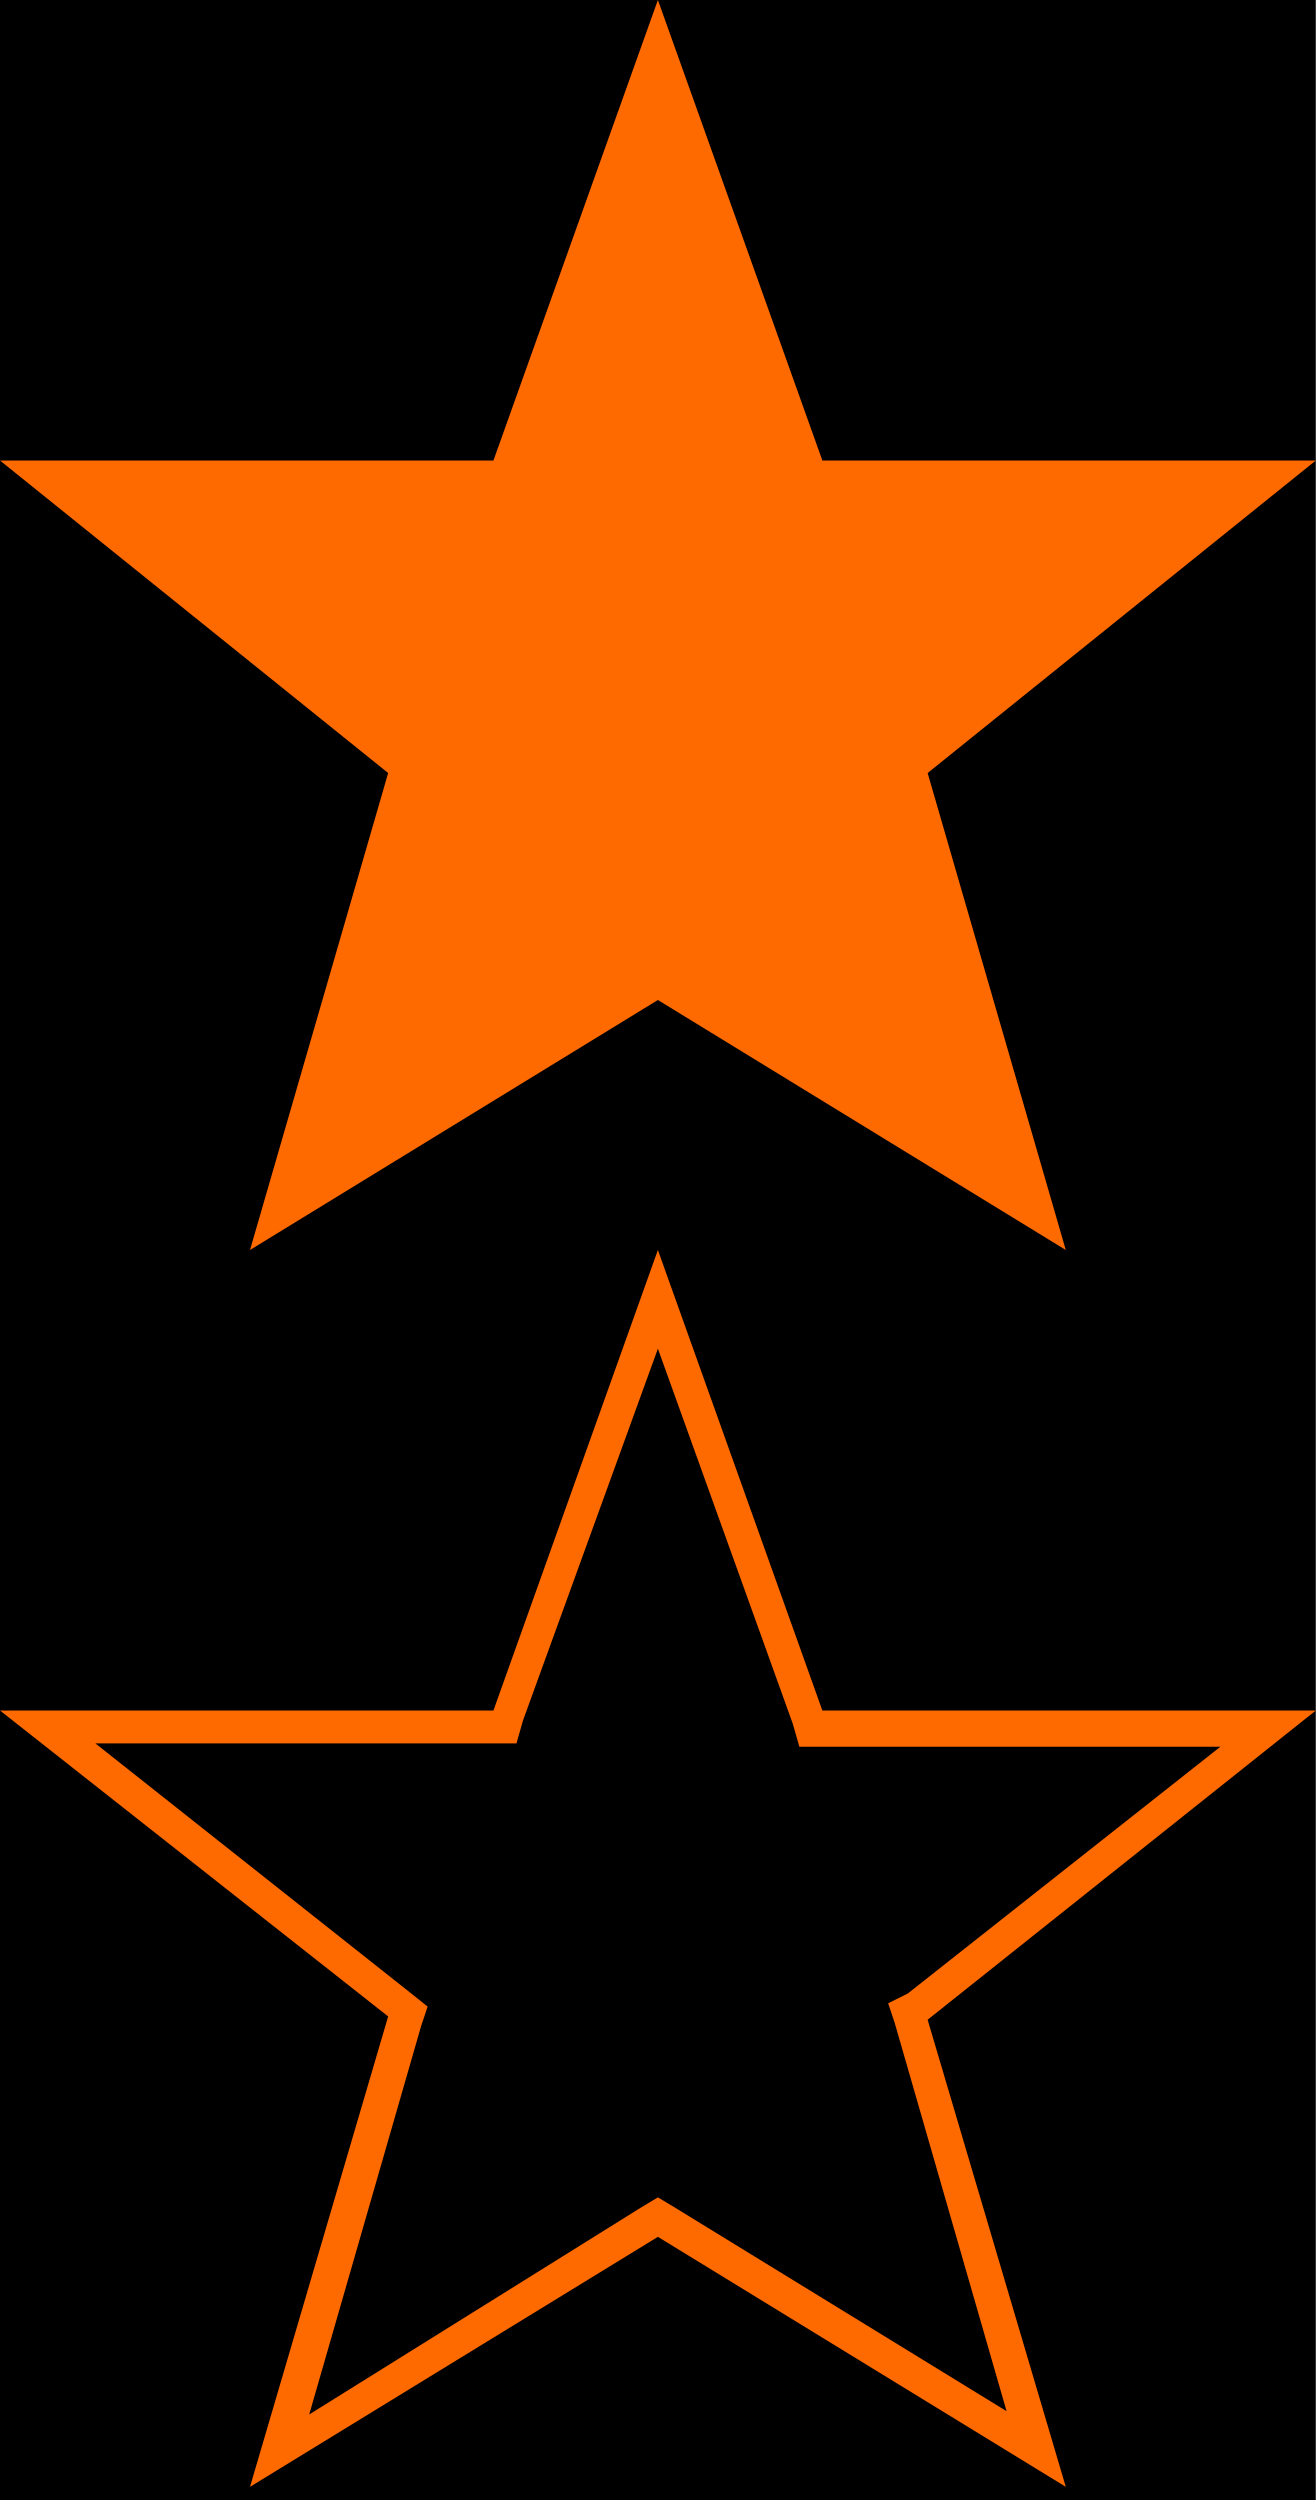
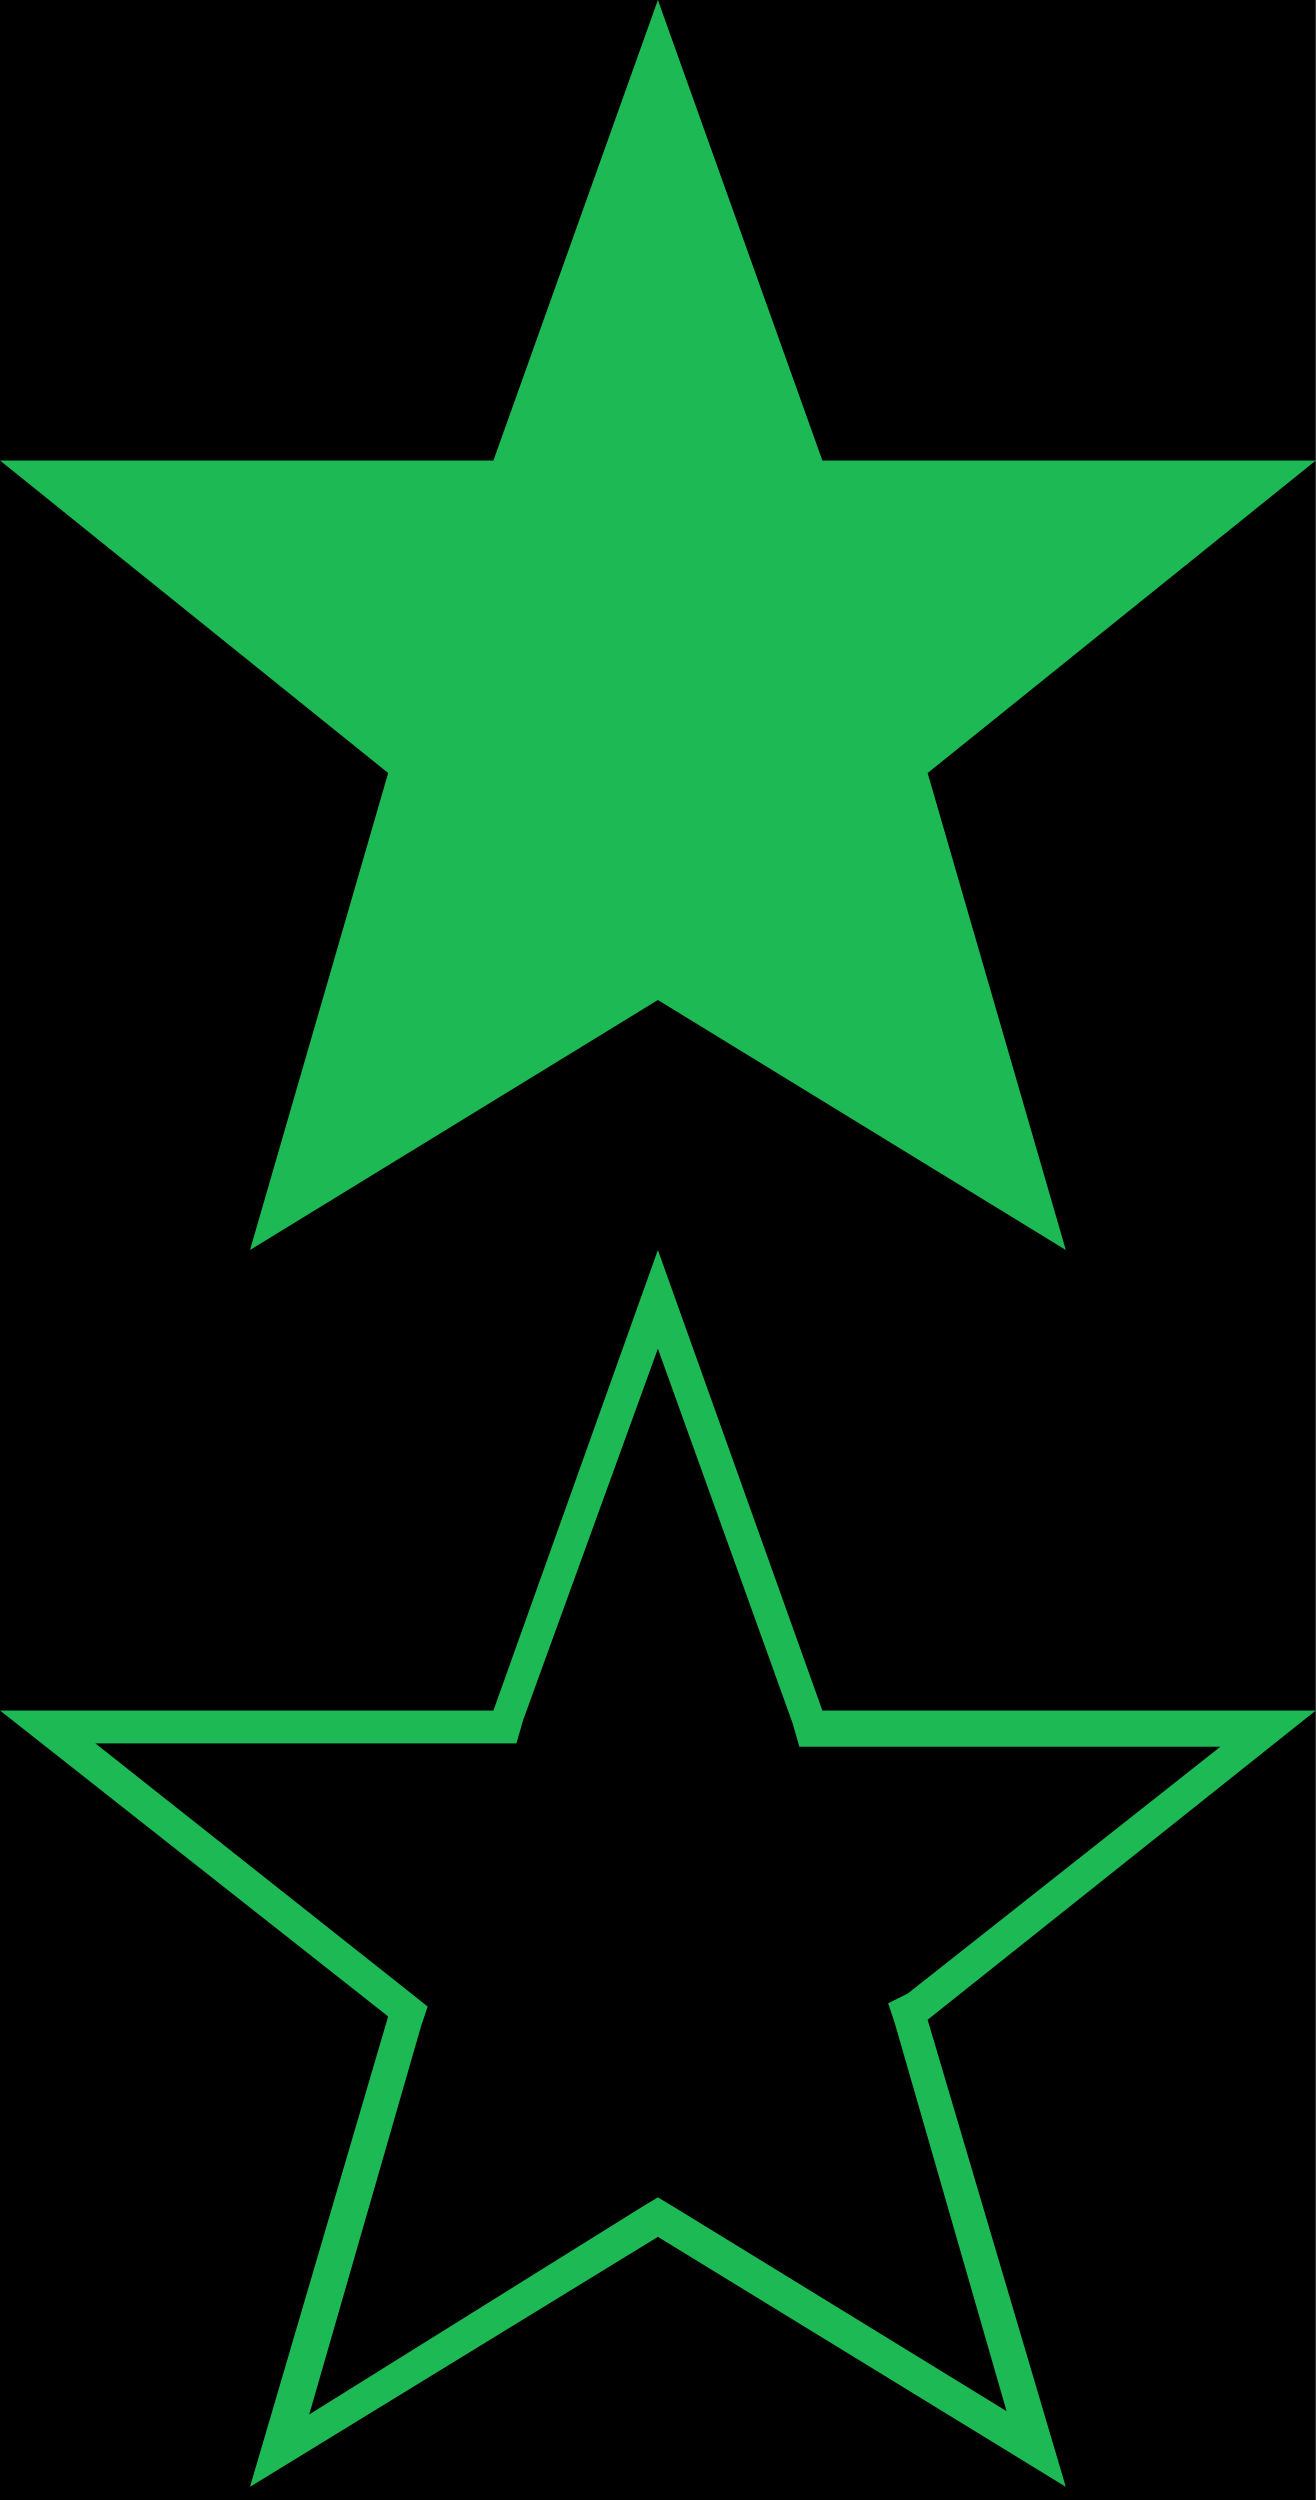
<svg xmlns="http://www.w3.org/2000/svg" version="1.1" id="Layer_1" x="0px" y="0px" width="40px" height="76px" viewBox="6 -29 40 76" enable-background="new 6 -29 40 76" xml:space="preserve">
  <rect x="6" y="-29" width="40" height="76" />
-   <polygon fill="#FF6A00" points="46,-15 31,-15 26,-29 21,-15 6,-15 17.8,-5.5 13.6,9 26,1.4 38.4,9 34.2,-5.5 " />
+   <polygon fill="#1db954" points="46,-15 31,-15 26,-29 21,-15 6,-15 17.8,-5.5 13.6,9 26,1.4 38.4,9 34.2,-5.5 " />
  <g>
-     <path fill="#FF6A00" d="M26,12l4.1,11.4l0.2,0.7H31h12.1l-9.5,7.5L33,31.9l0.2,0.6l3.4,11.8l-10.1-6.2L26,37.8l-0.5,0.3l-10.1,6.3   l3.4-11.8l0.2-0.6l-0.5-0.4L8.9,24H21h0.7l0.2-0.7L26,12 M26,9l-5,14H6l11.8,9.3l-4.2,14.3L26,39l12.4,7.6l-4.2-14.2L46,23H31L26,9   L26,9z" />
+     <path fill="#1db954" d="M26,12l4.1,11.4l0.2,0.7H31h12.1l-9.5,7.5L33,31.9l0.2,0.6l3.4,11.8l-10.1-6.2L26,37.8l-0.5,0.3l-10.1,6.3   l3.4-11.8l0.2-0.6l-0.5-0.4L8.9,24H21h0.7l0.2-0.7L26,12 M26,9l-5,14H6l11.8,9.3l-4.2,14.3L26,39l12.4,7.6l-4.2-14.2L46,23H31L26,9   L26,9z" />
  </g>
</svg>
